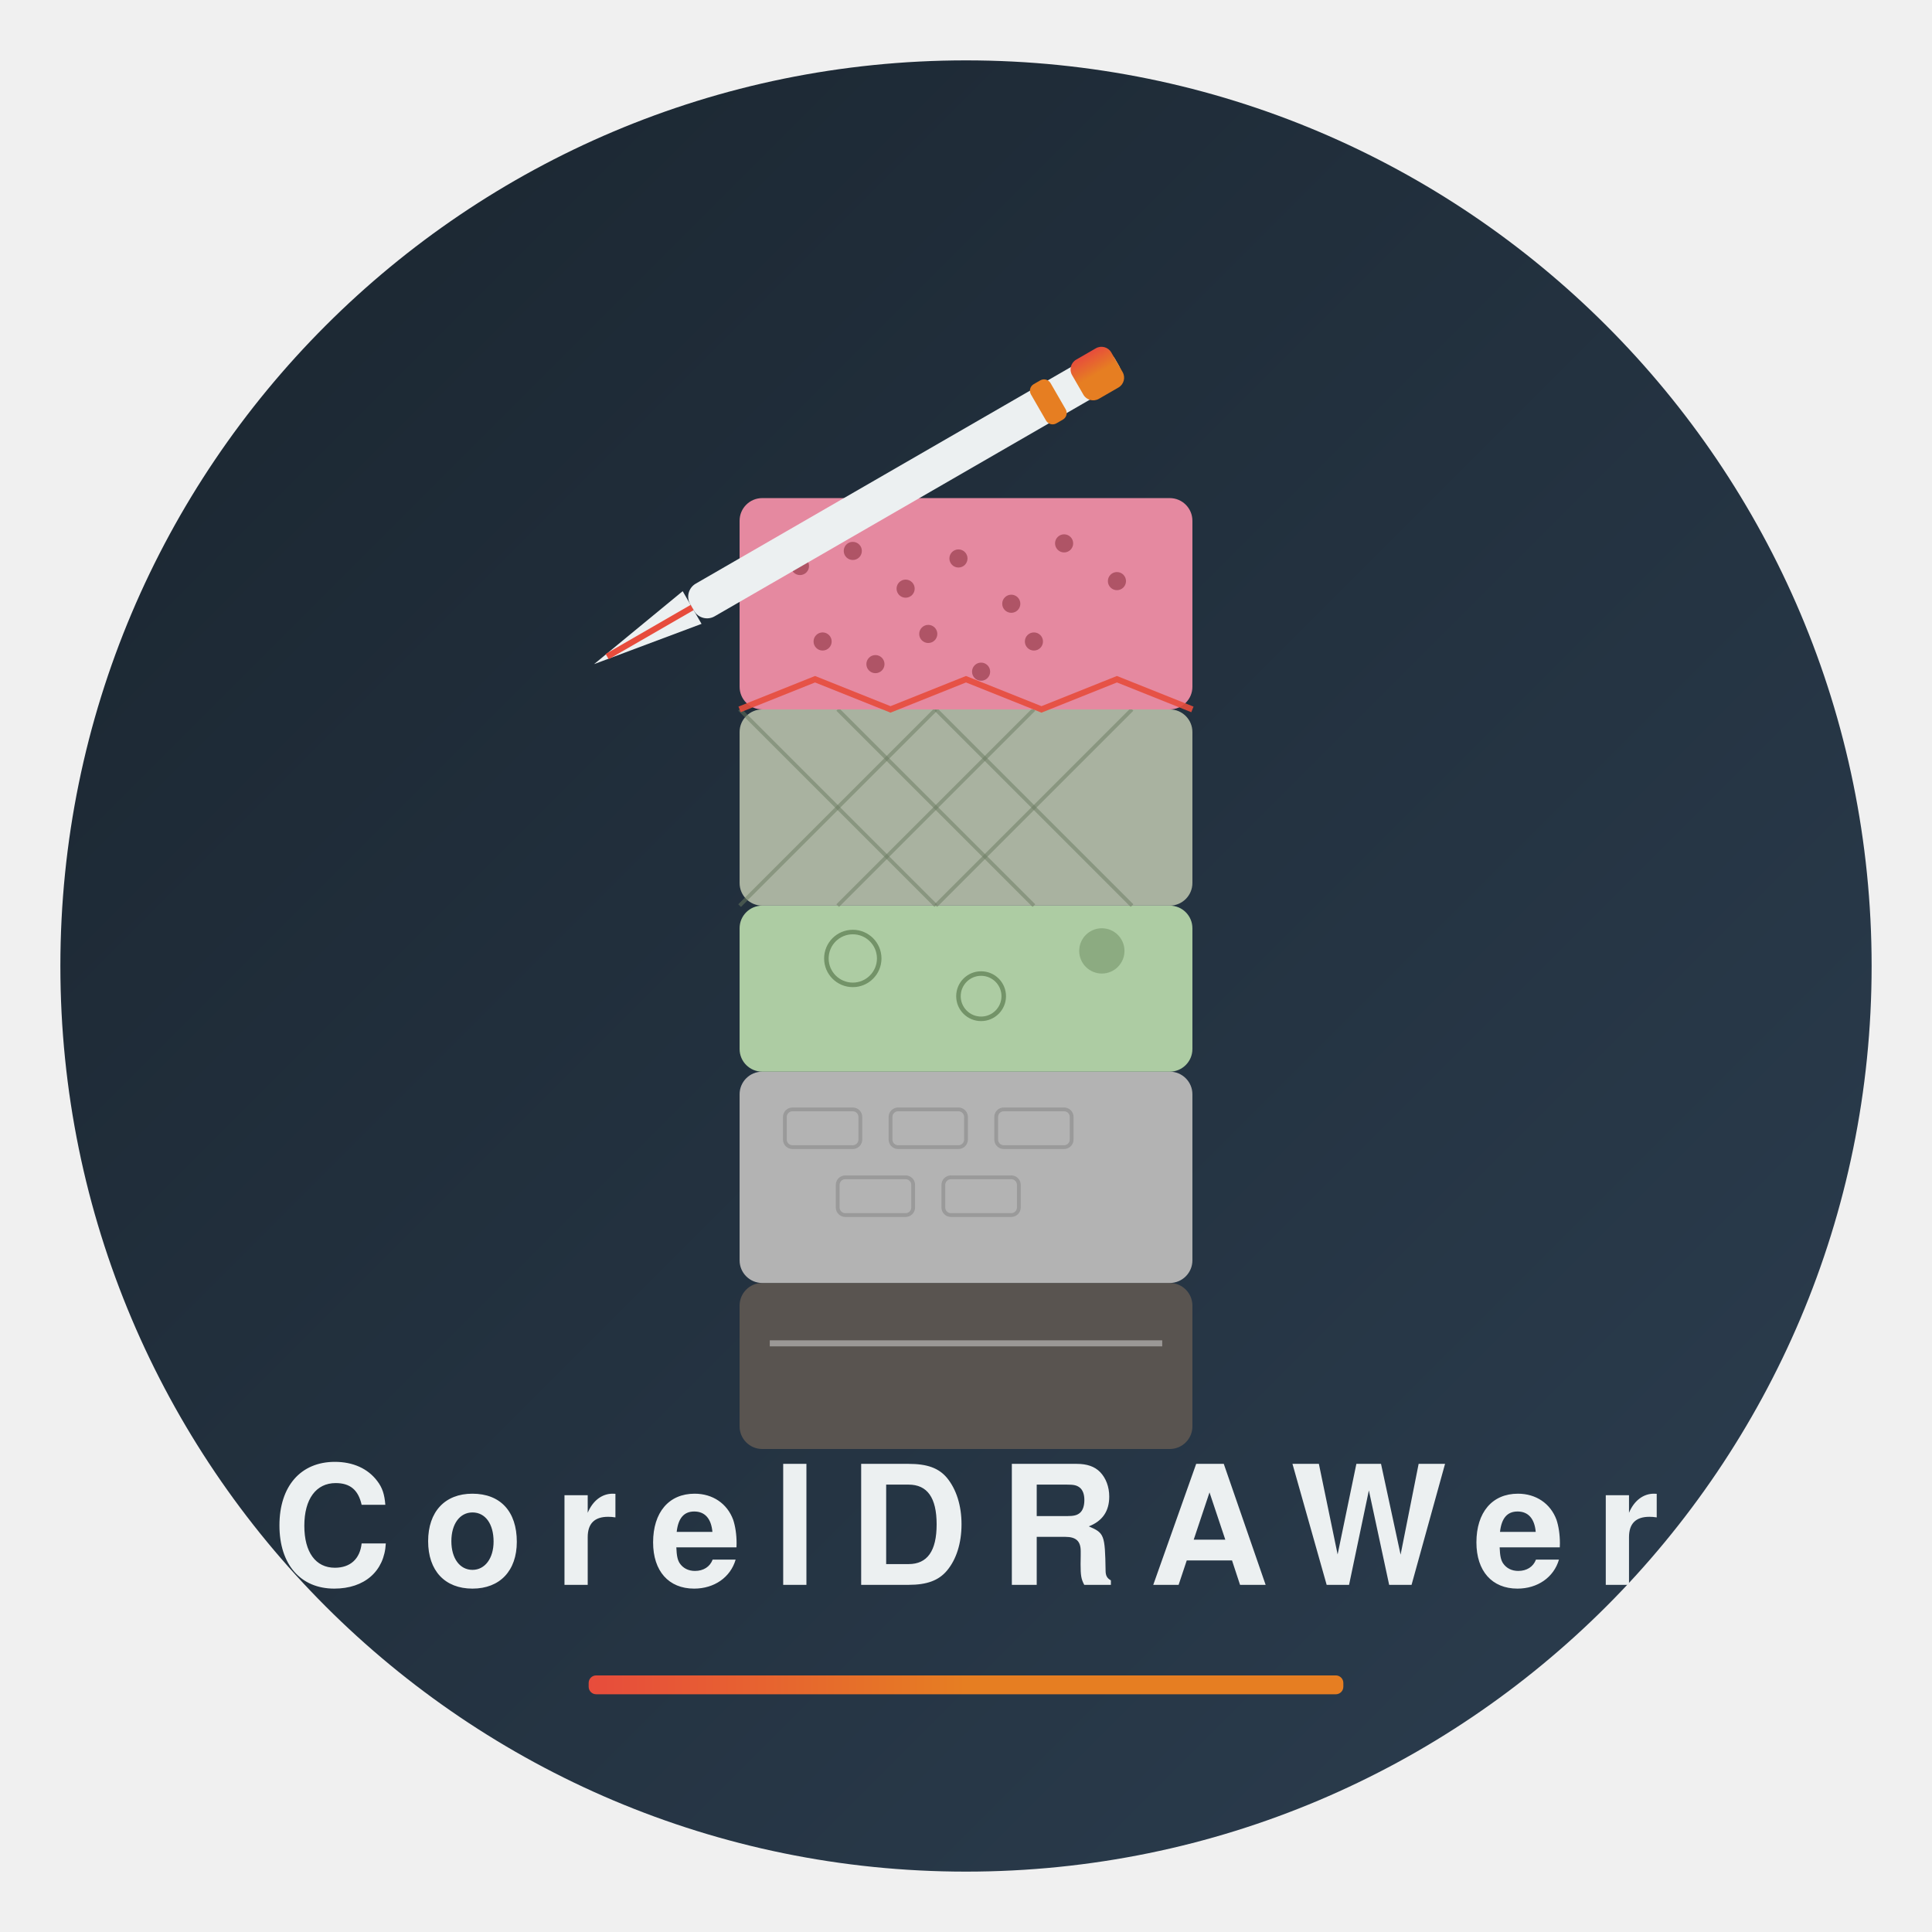
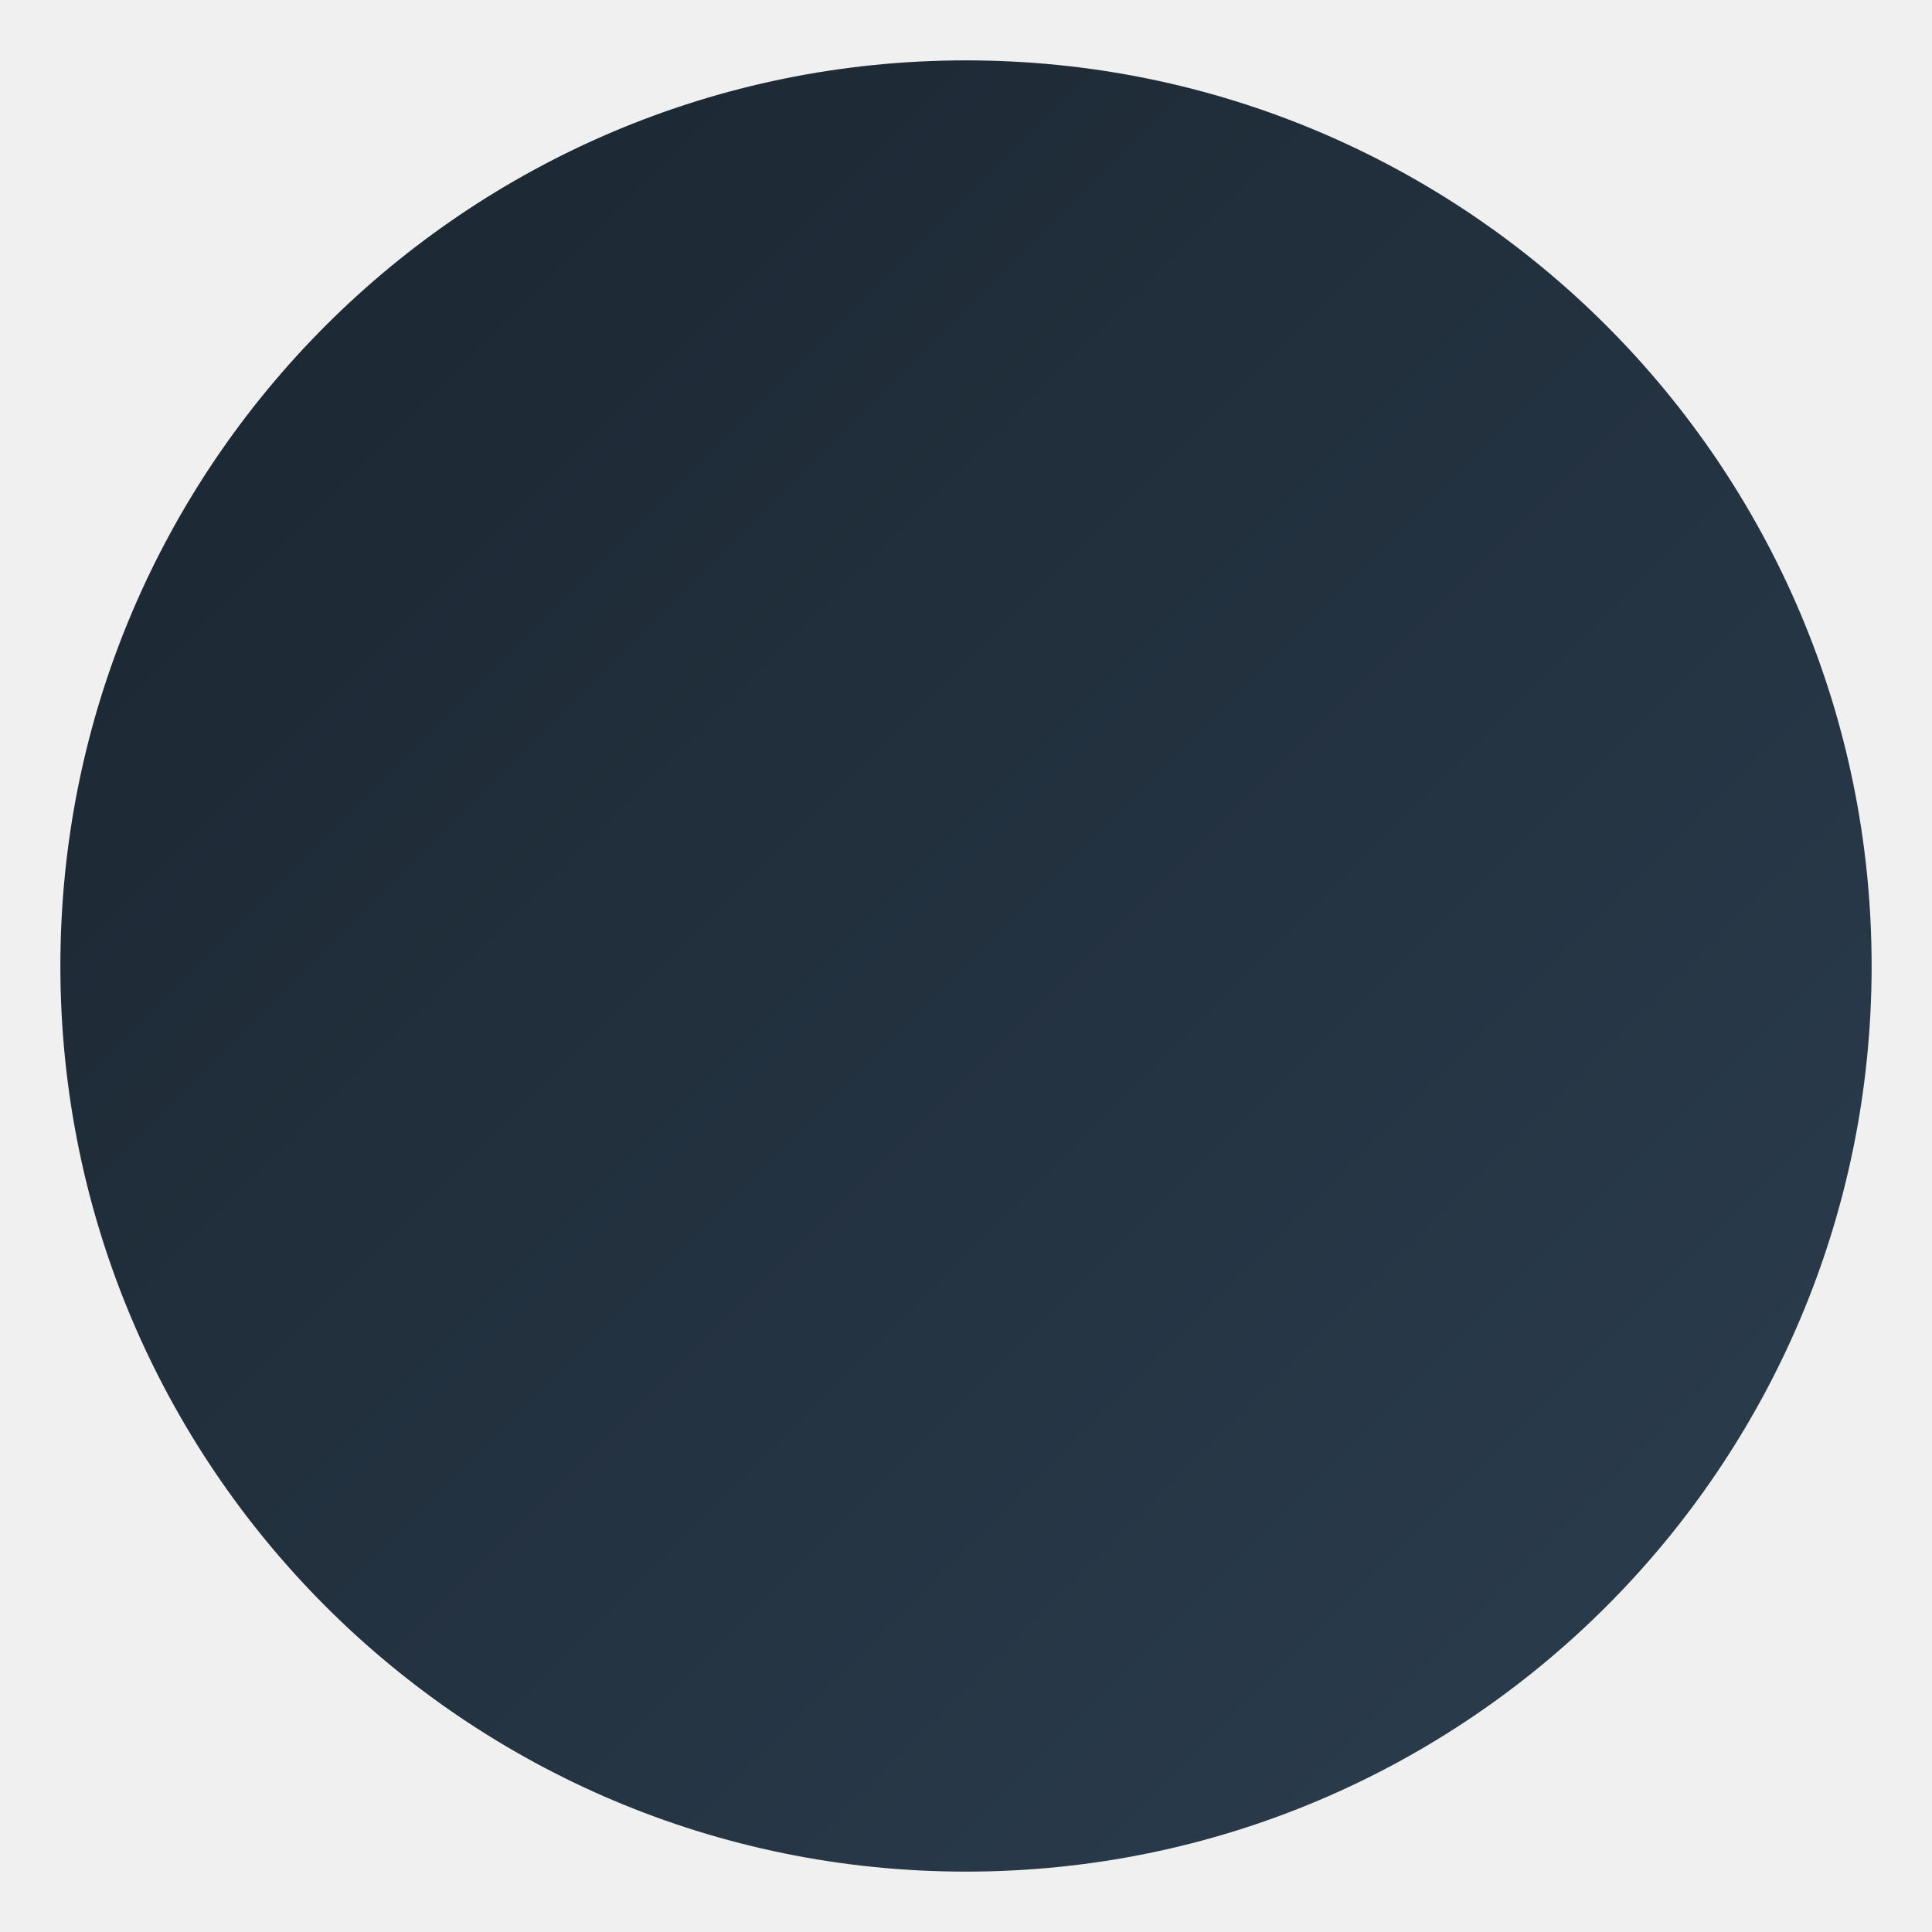
<svg xmlns="http://www.w3.org/2000/svg" viewBox="0 0 256 256" width="256" height="256">
  <defs>
    <linearGradient id="bg" x1="0" y1="0" x2="1" y2="1">
      <stop offset="0%" stop-color="#1a252f" />
      <stop offset="100%" stop-color="#2c3e50" />
    </linearGradient>
-     <linearGradient id="layers" x1="0" y1="0" x2="0" y2="1">
-       <stop offset="0%" stop-color="#e589a0" />
-       <stop offset="20%" stop-color="#e589a0" />
-       <stop offset="20%" stop-color="#adcca3" />
-       <stop offset="40%" stop-color="#adcca3" />
-       <stop offset="40%" stop-color="#a9b2a0" />
-       <stop offset="60%" stop-color="#a9b2a0" />
-       <stop offset="60%" stop-color="#b3b3b3" />
-       <stop offset="80%" stop-color="#b3b3b3" />
-       <stop offset="80%" stop-color="#595450" />
-       <stop offset="100%" stop-color="#595450" />
-     </linearGradient>
    <linearGradient id="accent" x1="0" y1="0" x2="1" y2="0">
      <stop offset="0%" stop-color="#e74c3c" />
      <stop offset="50%" stop-color="#e67e22" />
    </linearGradient>
  </defs>
-   <circle cx="128" cy="128" r="120" fill="url(#bg)" />
+   <circle cx="128" cy="128" r="120" fill="url(#bg)">
+     <animate attributeName="r" values="120;122;120" dur="4s" begin="3s" repeatCount="indefinite" />
+   </circle>
  <g transform="translate(78, 58)">
-     <rect x="20" y="112" width="60" height="22" rx="3" fill="#595450" />
-     <line x1="24" y1="120" x2="76" y2="120" stroke="#fff" stroke-width="0.8" opacity="0.4" />
-     <rect x="20" y="84" width="60" height="28" rx="3" fill="#b3b3b3" />
-     <rect x="26" y="89" width="10" height="5" rx="1" fill="none" stroke="#888" stroke-width="0.5" opacity="0.6" />
-     <rect x="40" y="89" width="10" height="5" rx="1" fill="none" stroke="#888" stroke-width="0.5" opacity="0.6" />
-     <rect x="54" y="89" width="10" height="5" rx="1" fill="none" stroke="#888" stroke-width="0.5" opacity="0.6" />
-     <rect x="33" y="98" width="10" height="5" rx="1" fill="none" stroke="#888" stroke-width="0.5" opacity="0.6" />
-     <rect x="47" y="98" width="10" height="5" rx="1" fill="none" stroke="#888" stroke-width="0.5" opacity="0.6" />
-     <rect x="20" y="62" width="60" height="22" rx="3" fill="#adcca3" />
-     <circle cx="35" cy="69" r="3.5" fill="none" stroke="#5a7a4e" stroke-width="0.6" opacity="0.7" />
-     <circle cx="52" cy="74" r="3" fill="none" stroke="#5a7a4e" stroke-width="0.6" opacity="0.7" />
-     <circle cx="68" cy="68" r="3" fill="#5a7a4e" opacity="0.4" />
-     <rect x="20" y="36" width="60" height="26" rx="3" fill="#a9b2a0" />
-     <line x1="20" y1="36" x2="46" y2="62" stroke="#6a7a60" stroke-width="0.5" opacity="0.5" />
-     <line x1="33" y1="36" x2="59" y2="62" stroke="#6a7a60" stroke-width="0.5" opacity="0.5" />
-     <line x1="46" y1="36" x2="72" y2="62" stroke="#6a7a60" stroke-width="0.5" opacity="0.5" />
-     <line x1="20" y1="62" x2="46" y2="36" stroke="#6a7a60" stroke-width="0.5" opacity="0.5" />
-     <line x1="33" y1="62" x2="59" y2="36" stroke="#6a7a60" stroke-width="0.5" opacity="0.5" />
-     <line x1="46" y1="62" x2="72" y2="36" stroke="#6a7a60" stroke-width="0.5" opacity="0.5" />
-     <rect x="20" y="8" width="60" height="28" rx="3" fill="#e589a0" />
-     <circle cx="28" cy="17" r="1.2" fill="#8a3040" opacity="0.6" />
-     <circle cx="35" cy="15" r="1.2" fill="#8a3040" opacity="0.6" />
-     <circle cx="42" cy="20" r="1.2" fill="#8a3040" opacity="0.6" />
-     <circle cx="49" cy="16" r="1.2" fill="#8a3040" opacity="0.6" />
-     <circle cx="56" cy="22" r="1.2" fill="#8a3040" opacity="0.6" />
-     <circle cx="63" cy="14" r="1.2" fill="#8a3040" opacity="0.6" />
-     <circle cx="70" cy="19" r="1.2" fill="#8a3040" opacity="0.6" />
-     <circle cx="31" cy="27" r="1.2" fill="#8a3040" opacity="0.6" />
-     <circle cx="38" cy="30" r="1.2" fill="#8a3040" opacity="0.6" />
-     <circle cx="45" cy="26" r="1.2" fill="#8a3040" opacity="0.6" />
-     <circle cx="52" cy="31" r="1.2" fill="#8a3040" opacity="0.6" />
-     <circle cx="59" cy="27" r="1.2" fill="#8a3040" opacity="0.6" />
-     <polyline points="20,36 30,32 40,36 50,32 60,36 70,32 80,36" fill="none" stroke="#e74c3c" stroke-width="0.8" opacity="0.9" />
+     <rect x="20" y="112" width="60" height="22" rx="3" fill="#595450" opacity="0">
+       <animate attributeName="opacity" from="0" to="1" begin="0.2s" dur="0.3s" fill="freeze" />
+     </rect>
+     <line x1="24" y1="120" x2="76" y2="120" stroke="#fff" stroke-width="0.8" opacity="0">
+       <animate attributeName="opacity" from="0" to="0.4" begin="0.6s" dur="0.3s" fill="freeze" />
+     </line>
+     <rect x="20" y="84" width="60" height="28" rx="3" fill="#b3b3b3" opacity="0">
+       <animate attributeName="opacity" from="0" to="1" begin="0.35s" dur="0.3s" fill="freeze" />
+     </rect>
+     <g opacity="0">
+       <animate attributeName="opacity" from="0" to="0.6" begin="0.7s" dur="0.3s" fill="freeze" />
+       <rect x="26" y="89" width="10" height="5" rx="1" fill="none" stroke="#888" stroke-width="0.5" />
+       <rect x="40" y="89" width="10" height="5" rx="1" fill="none" stroke="#888" stroke-width="0.5" />
+       <rect x="54" y="89" width="10" height="5" rx="1" fill="none" stroke="#888" stroke-width="0.5" />
+       <rect x="33" y="98" width="10" height="5" rx="1" fill="none" stroke="#888" stroke-width="0.5" />
+       <rect x="47" y="98" width="10" height="5" rx="1" fill="none" stroke="#888" stroke-width="0.5" />
+     </g>
+     <rect x="20" y="62" width="60" height="22" rx="3" fill="#adcca3" opacity="0">
+       <animate attributeName="opacity" from="0" to="1" begin="0.5s" dur="0.3s" fill="freeze" />
+     </rect>
+     <g opacity="0">
+       <animate attributeName="opacity" from="0" to="0.7" begin="0.85s" dur="0.3s" fill="freeze" />
+       <circle cx="35" cy="69" r="3.5" fill="none" stroke="#5a7a4e" stroke-width="0.6" />
+       <circle cx="52" cy="74" r="3" fill="none" stroke="#5a7a4e" stroke-width="0.6" />
+       <circle cx="68" cy="68" r="3" fill="#5a7a4e" />
+     </g>
+     <rect x="20" y="36" width="60" height="26" rx="3" fill="#a9b2a0" opacity="0">
+       <animate attributeName="opacity" from="0" to="1" begin="0.65s" dur="0.3s" fill="freeze" />
+     </rect>
+     <g opacity="0">
+       <animate attributeName="opacity" from="0" to="0.5" begin="1.0s" dur="0.3s" fill="freeze" />
+       <line x1="20" y1="36" x2="46" y2="62" stroke="#6a7a60" stroke-width="0.5" />
+       <line x1="33" y1="36" x2="59" y2="62" stroke="#6a7a60" stroke-width="0.5" />
+       <line x1="46" y1="36" x2="72" y2="62" stroke="#6a7a60" stroke-width="0.5" />
+       <line x1="20" y1="62" x2="46" y2="36" stroke="#6a7a60" stroke-width="0.5" />
+       <line x1="33" y1="62" x2="59" y2="36" stroke="#6a7a60" stroke-width="0.5" />
+       <line x1="46" y1="62" x2="72" y2="36" stroke="#6a7a60" stroke-width="0.5" />
+     </g>
+     <rect x="20" y="8" width="60" height="28" rx="3" fill="#e589a0" opacity="0">
+       <animate attributeName="opacity" from="0" to="1" begin="0.8s" dur="0.3s" fill="freeze" />
+     </rect>
+     <g opacity="0">
+       <animate attributeName="opacity" from="0" to="0.6" begin="1.15s" dur="0.3s" fill="freeze" />
+       <circle cx="28" cy="17" r="1.2" fill="#8a3040" />
+       <circle cx="35" cy="15" r="1.2" fill="#8a3040" />
+       <circle cx="42" cy="20" r="1.2" fill="#8a3040" />
+       <circle cx="49" cy="16" r="1.2" fill="#8a3040" />
+       <circle cx="56" cy="22" r="1.2" fill="#8a3040" />
+       <circle cx="63" cy="14" r="1.2" fill="#8a3040" />
+       <circle cx="70" cy="19" r="1.2" fill="#8a3040" />
+       <circle cx="31" cy="27" r="1.2" fill="#8a3040" />
+       <circle cx="38" cy="30" r="1.2" fill="#8a3040" />
+       <circle cx="45" cy="26" r="1.2" fill="#8a3040" />
+       <circle cx="52" cy="31" r="1.2" fill="#8a3040" />
+       <circle cx="59" cy="27" r="1.2" fill="#8a3040" />
+     </g>
+     <polyline points="20,36 30,32 40,36 50,32 60,36 70,32 80,36" fill="none" stroke="#e74c3c" stroke-width="0.8" stroke-dasharray="100" stroke-dashoffset="100" opacity="0">
+       <animate attributeName="stroke-dashoffset" from="100" to="0" begin="1.2s" dur="0.5s" fill="freeze" />
+       <animate attributeName="opacity" from="0" to="0.9" begin="1.2s" dur="0.1s" fill="freeze" />
+     </polyline>
  </g>
-   <g transform="translate(148, 48) rotate(60)">
-     <rect x="-2.5" y="0" width="5" height="65" rx="2" fill="#ecf0f1" />
-     <polygon points="-2.5,65 2.5,65 0,80" fill="#ecf0f1" />
-     <line x1="0" y1="65" x2="0" y2="78" stroke="#e74c3c" stroke-width="0.8" />
-     <rect x="-3" y="0" width="6" height="6" rx="1.5" fill="url(#accent)" />
-     <rect x="-3" y="9" width="6" height="3" rx="1" fill="#e67e22" />
+   <g transform="translate(148, 48) rotate(60)" opacity="0">
+     <animate attributeName="opacity" from="0" to="1" begin="1.4s" dur="0.4s" fill="freeze" />
+     <rect x="-2.5" y="0" width="5" height="65" rx="2" fill="#ecf0f1">
+       <animate attributeName="height" from="0" to="65" begin="1.4s" dur="0.4s" fill="freeze" />
+     </rect>
+     <polygon points="-2.5,65 2.5,65 0,80" fill="#ecf0f1" opacity="0">
+       <animate attributeName="opacity" from="0" to="1" begin="1.8s" dur="0.2s" fill="freeze" />
+     </polygon>
+     <line x1="0" y1="65" x2="0" y2="78" stroke="#e74c3c" stroke-width="0.8" opacity="0">
+       <animate attributeName="opacity" from="0" to="1" begin="1.8s" dur="0.2s" fill="freeze" />
+     </line>
+     <rect x="-3" y="0" width="6" height="6" rx="1.5" fill="url(#accent)" opacity="0">
+       <animate attributeName="opacity" from="0" to="1" begin="1.6s" dur="0.2s" fill="freeze" />
+     </rect>
+     <rect x="-3" y="9" width="6" height="3" rx="1" fill="#e67e22" opacity="0">
+       <animate attributeName="opacity" from="0" to="1" begin="1.7s" dur="0.2s" fill="freeze" />
+     </rect>
  </g>
-   <text x="128" y="210" font-family="'Helvetica Neue', Helvetica, Arial, sans-serif" font-size="22" font-weight="900" letter-spacing="4" fill="#ecf0f1" text-anchor="middle">
+   <text x="128" y="210" font-family="'Helvetica Neue', Helvetica, Arial, sans-serif" font-size="22" font-weight="900" letter-spacing="4" fill="#ecf0f1" text-anchor="middle" opacity="0">
    CorelDRAWer
+     <animate attributeName="opacity" from="0" to="1" begin="1.8s" dur="0.6s" fill="freeze" />
  </text>
-   <rect x="78" y="222" width="100" height="2.5" rx="1" fill="url(#accent)" />
+   <rect x="78" y="222" width="100" height="2.5" rx="1" fill="url(#accent)" stroke-dasharray="100" stroke-dashoffset="100" opacity="0">
+     <animate attributeName="stroke-dashoffset" from="100" to="0" begin="2.0s" dur="0.5s" fill="freeze" />
+     <animate attributeName="opacity" from="0" to="1" begin="2.0s" dur="0.1s" fill="freeze" />
+   </rect>
+   <circle cx="128" cy="128" r="115" fill="none" stroke="#e74c3c" stroke-width="0.5" opacity="0" stroke-dasharray="30 690">
+     <animate attributeName="opacity" from="0" to="0.3" begin="2.5s" dur="0.5s" fill="freeze" />
+     <animateTransform attributeName="transform" type="rotate" from="0 128 128" to="360 128 128" dur="20s" begin="2.5s" repeatCount="indefinite" />
+   </circle>
</svg>
